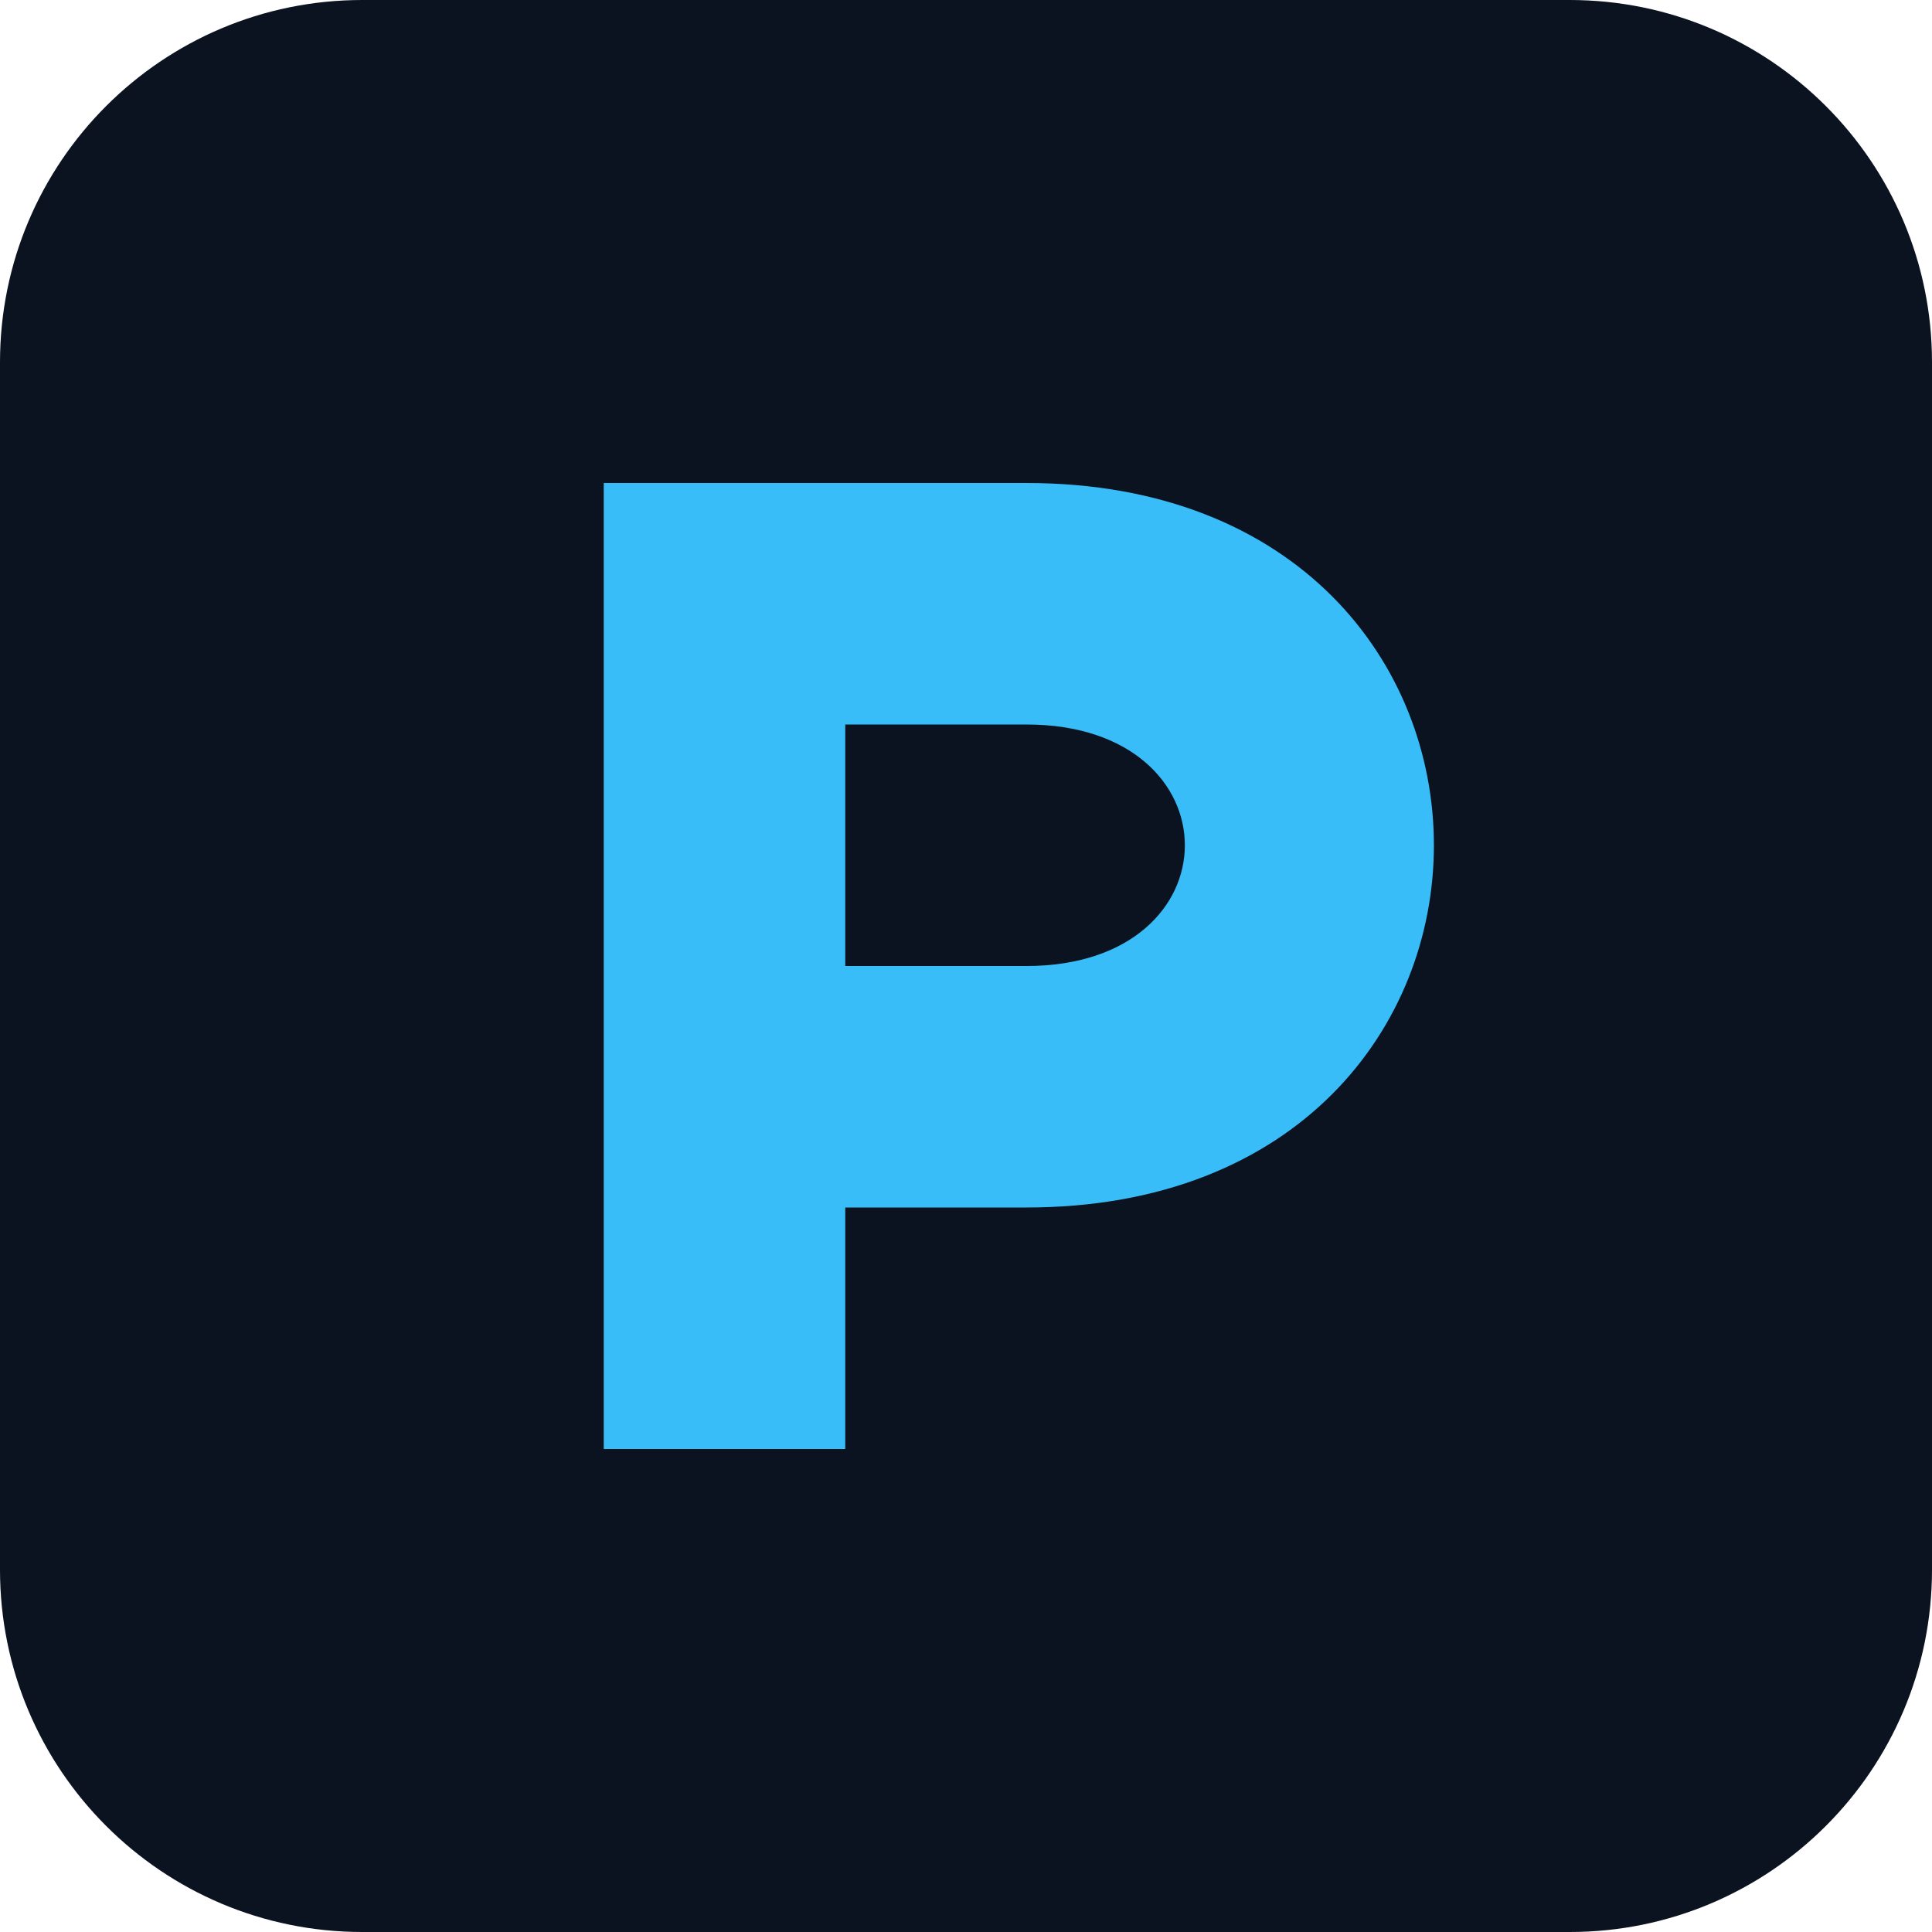
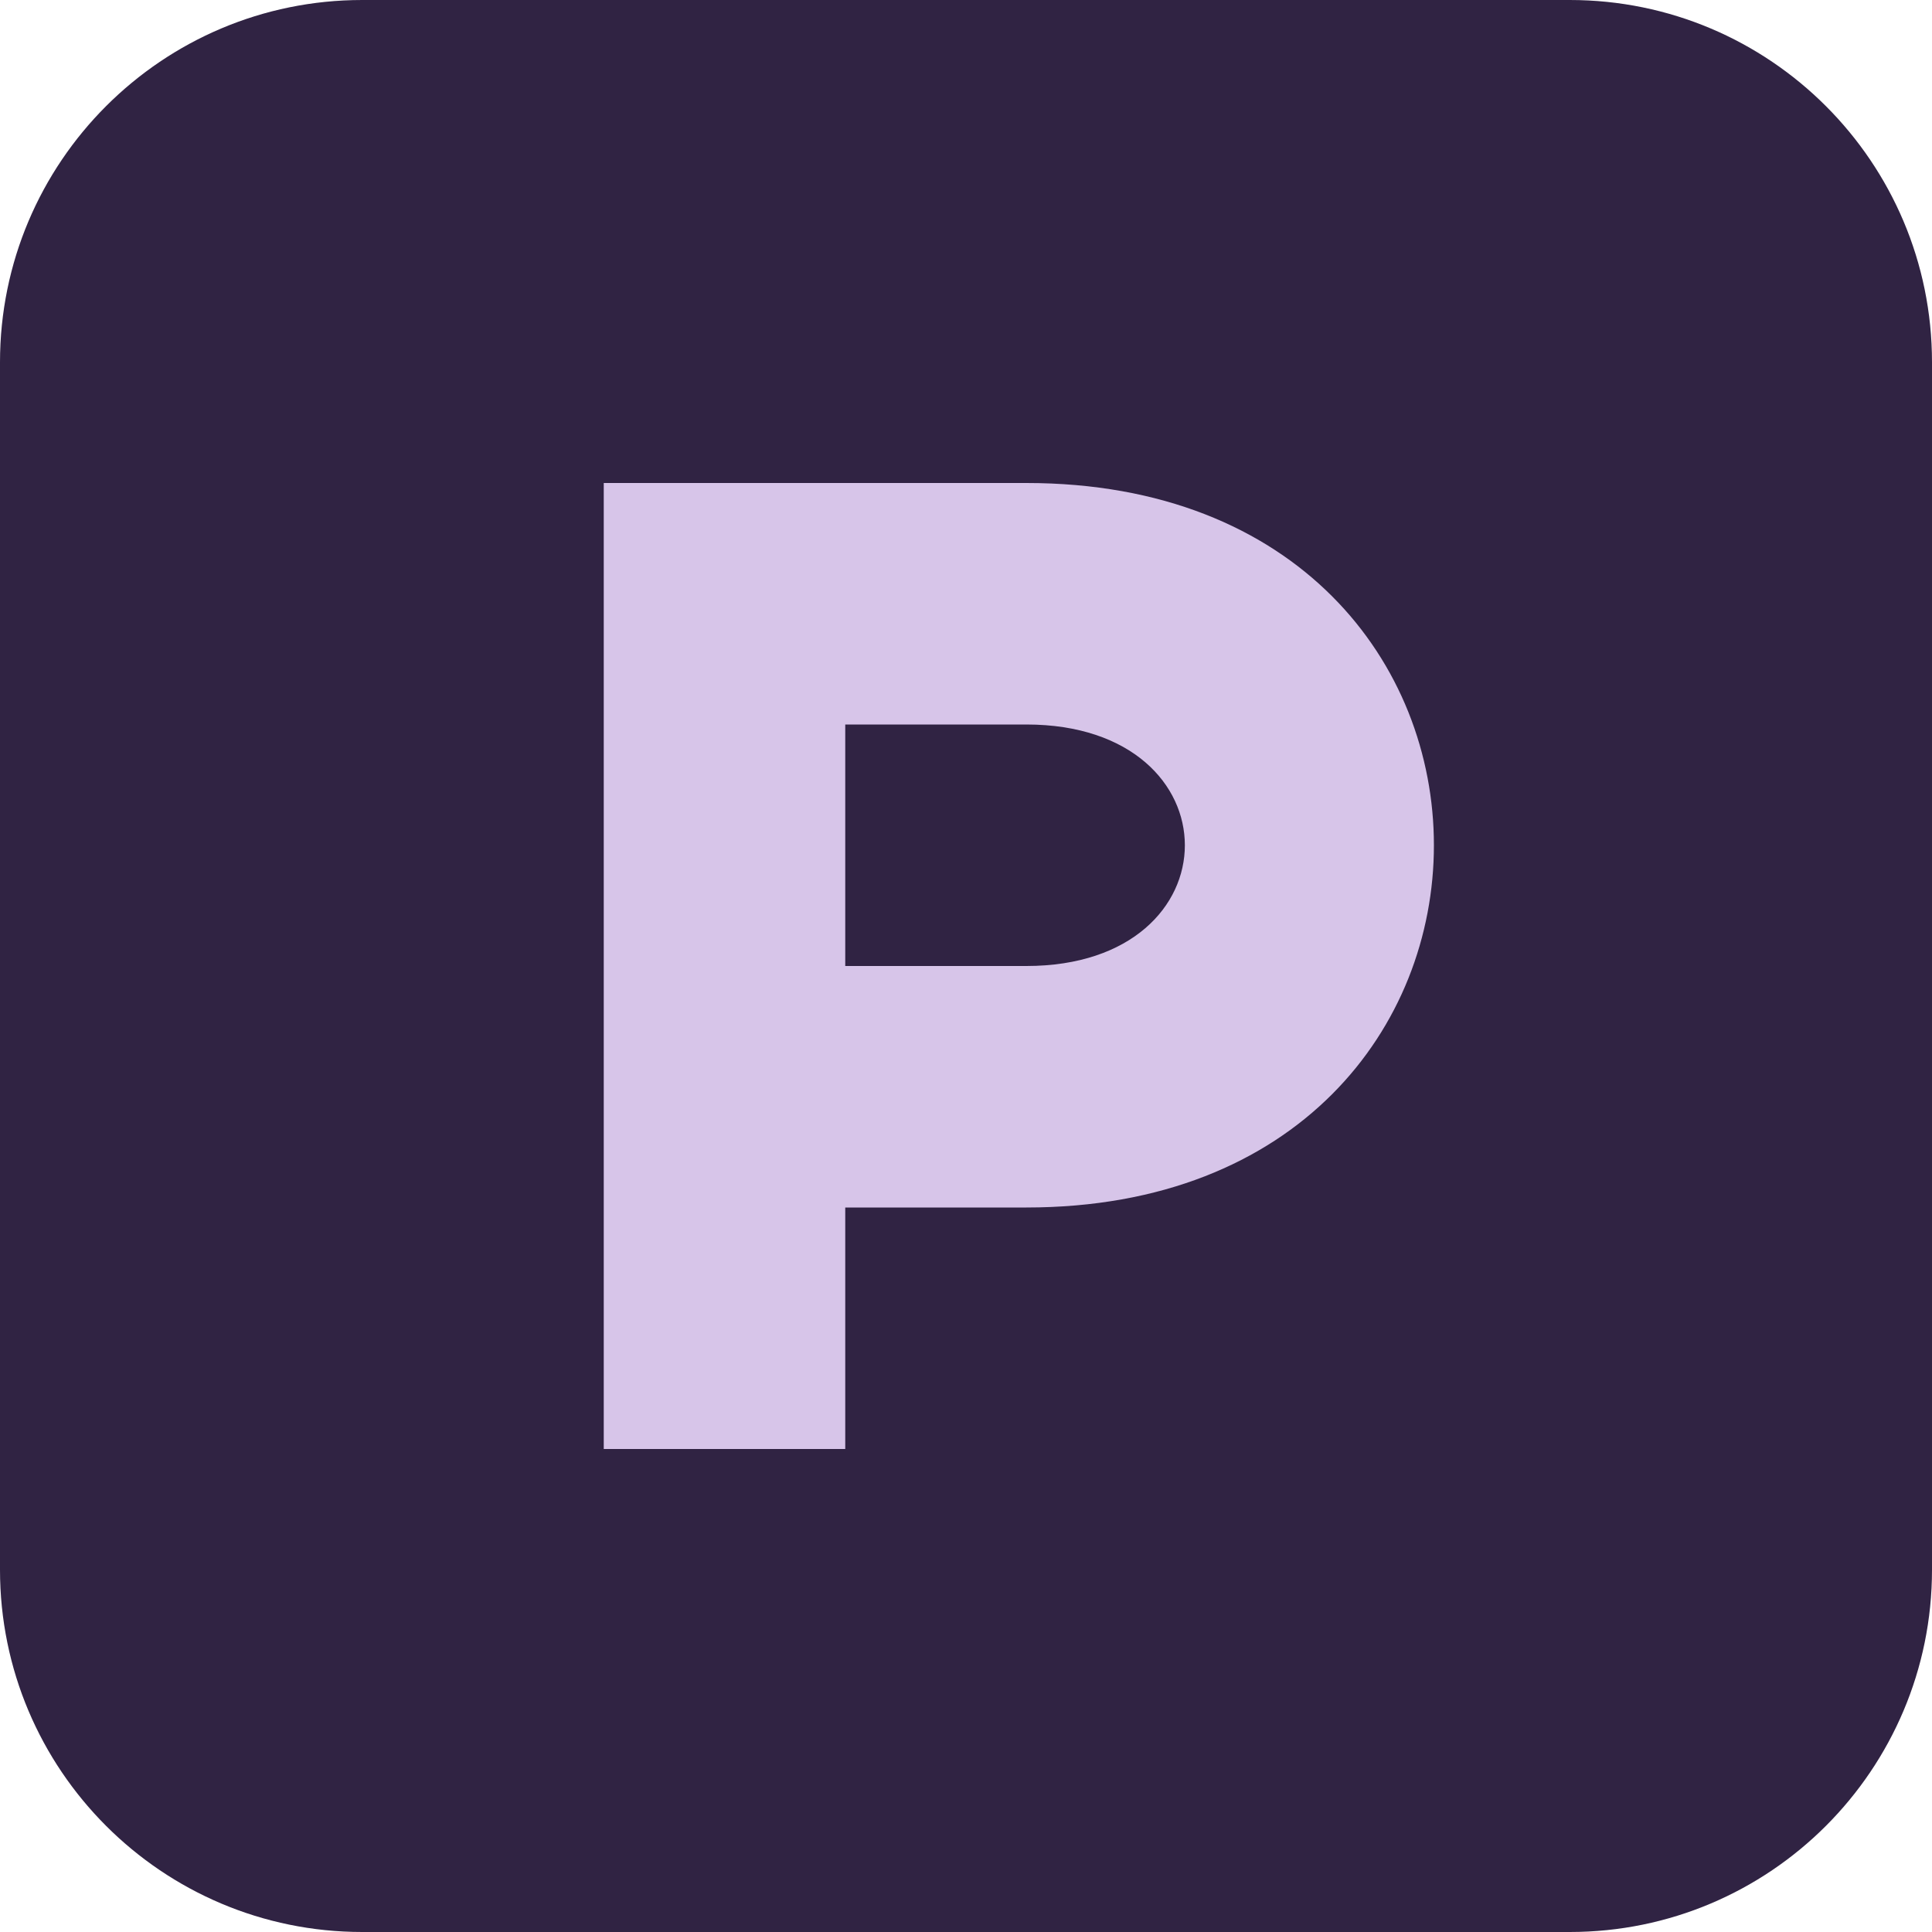
<svg xmlns="http://www.w3.org/2000/svg" viewBox="0 0 64 64">
-   <rect width="64" height="64" rx="12" fill="#0b1220" />
-   <path d="M20 48V16h14c18 0 18 24 0 24h-6v8zm8-16h6c7 0 7-8 0-8h-6z" fill="#38bdf8" />
+   <rect width="64" height="64" rx="12" fill="#302343" />
+   <path d="M20 48V16h14c18 0 18 24 0 24h-6v8zm8-16h6c7 0 7-8 0-8h-6z" fill="#D7C5E9" />
</svg>
